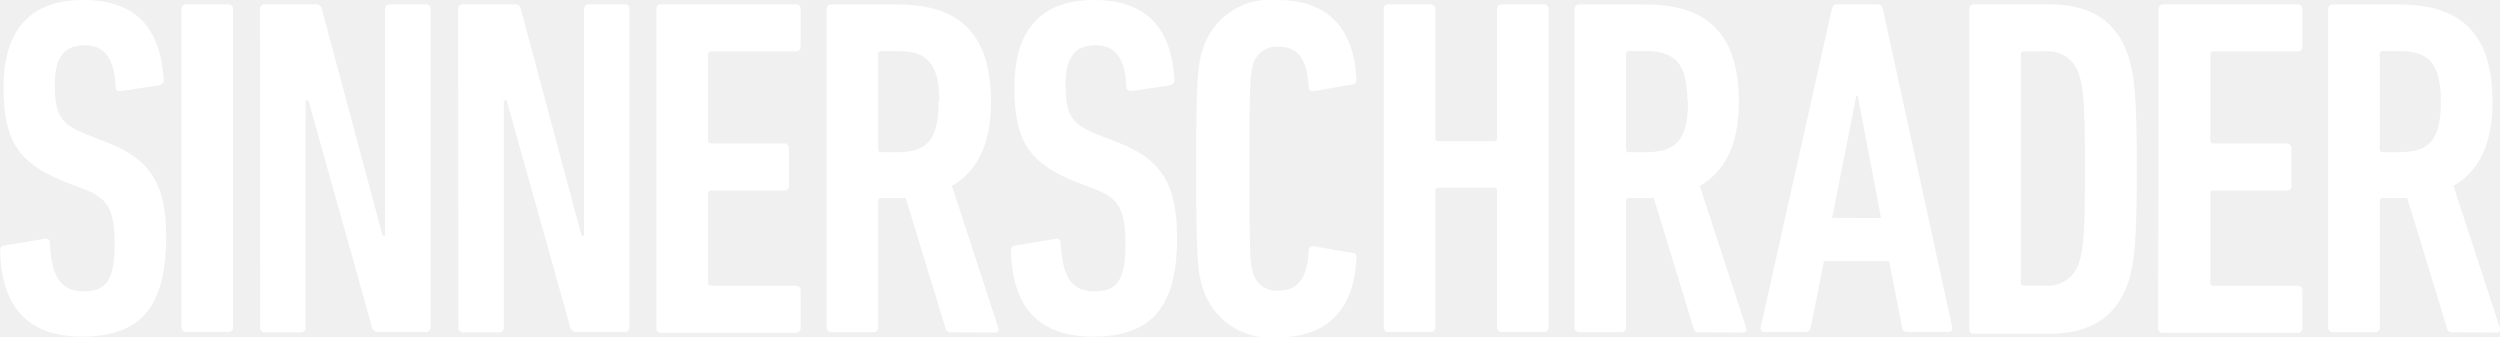
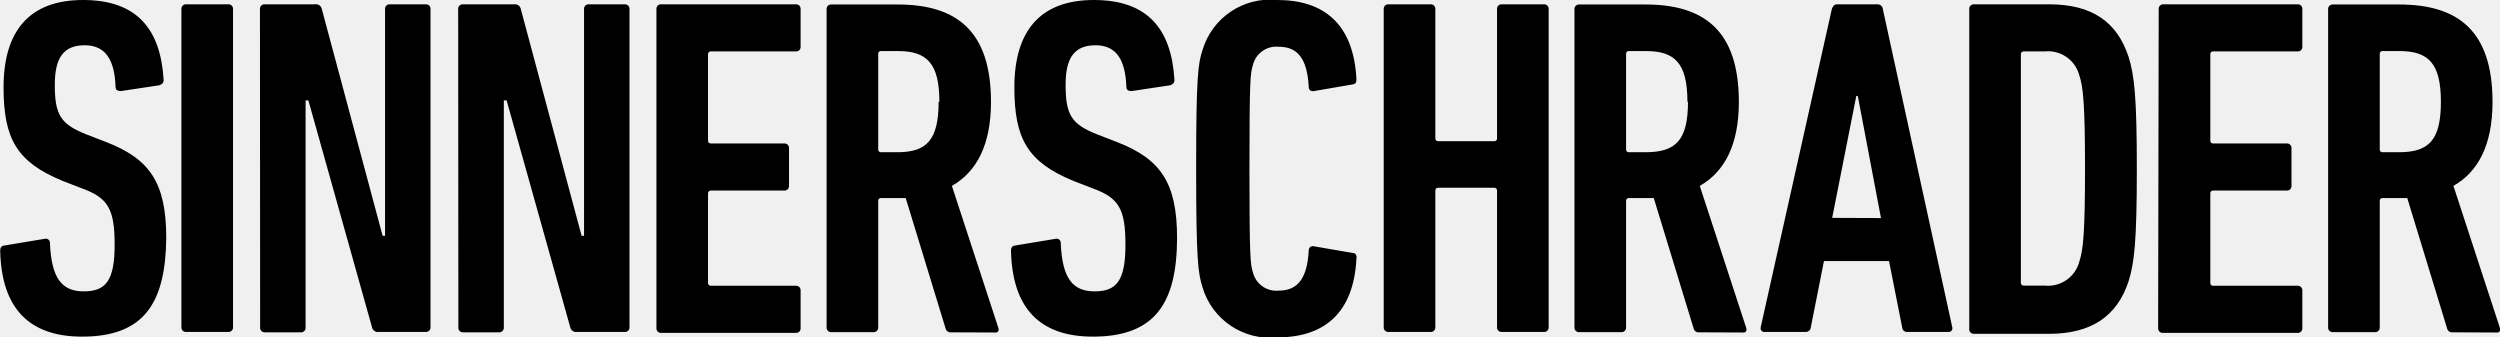
<svg xmlns="http://www.w3.org/2000/svg" viewBox="0 0 133.68 18">
-   <g fill="#fff">
+   <g>
    <path d="M4.39 18C1.55 18 .08 16.48.01 13.41c0-.15.05-.26.21-.28l2.17-.36a.22.22 0 0 1 .28.23c.08 1.86.62 2.58 1.81 2.58s1.65-.59 1.65-2.5-.36-2.5-1.73-3l-1.06-.41c-2.42-1-3.15-2.22-3.15-5C.19 1.67 1.56 0 4.44 0s4.15 1.55 4.31 4.28c0 .15-.08.23-.23.28l-2.06.31c-.15 0-.28-.05-.28-.21-.05-1.44-.52-2.24-1.65-2.24s-1.6.67-1.6 2.11c0 1.62.31 2.11 1.7 2.66l1.06.41c2.3.9 3.2 2.14 3.2 5.13C8.85 16.2 7.71 18 4.39 18zM9.7.49a.24.24 0 0 1 .26-.26h2.24a.24.24 0 0 1 .26.26v17a.24.24 0 0 1-.26.26H9.96a.24.24 0 0 1-.26-.26zM13.9.49a.24.24 0 0 1 .26-.26h2.69a.32.32 0 0 1 .36.26l3.25 12.12h.13V.49a.24.24 0 0 1 .26-.26h1.91a.24.24 0 0 1 .26.26v17a.24.24 0 0 1-.26.26h-2.51a.32.32 0 0 1-.36-.26l-3.4-12.12h-.15v12.14a.24.24 0 0 1-.26.26h-1.91a.24.24 0 0 1-.26-.26zM24.5.49a.24.24 0 0 1 .26-.26h2.73a.32.32 0 0 1 .36.26l3.25 12.12h.13V.49a.24.24 0 0 1 .26-.26h1.91a.24.24 0 0 1 .26.26v17a.24.24 0 0 1-.26.26h-2.55a.32.32 0 0 1-.36-.26l-3.4-12.12h-.15v12.14a.24.24 0 0 1-.26.26h-1.91a.24.24 0 0 1-.26-.26zM35.1.49a.24.24 0 0 1 .26-.26h7.19a.24.24 0 0 1 .26.26v2a.24.24 0 0 1-.26.26h-4.54a.14.14 0 0 0-.15.15v4.62a.14.14 0 0 0 .15.15h3.92a.24.24 0 0 1 .26.26v2a.24.24 0 0 1-.26.26h-3.92a.14.14 0 0 0-.15.15v4.79a.14.14 0 0 0 .15.15h4.54a.24.24 0 0 1 .26.26v2a.24.24 0 0 1-.26.26h-7.19a.24.24 0 0 1-.26-.26zM50.85 17.77a.26.26 0 0 1-.28-.18l-2.14-7h-1.32a.14.14 0 0 0-.15.15v6.76a.24.24 0 0 1-.26.26h-2.24a.24.24 0 0 1-.26-.26V.5a.24.24 0 0 1 .26-.26h3.53c3.12 0 5 1.37 5 5.21 0 2.3-.77 3.74-2.09 4.49l2.48 7.58c.05.13 0 .26-.13.26zm-.62-12.33c0-2.06-.67-2.71-2.22-2.71h-.9a.14.14 0 0 0-.15.15v5.11a.14.14 0 0 0 .15.15h.9c1.51-.01 2.18-.61 2.18-2.7zM58.44 18c-2.84 0-4.31-1.52-4.38-4.59 0-.15.05-.26.21-.28l2.17-.36a.22.22 0 0 1 .28.23c.08 1.86.62 2.58 1.81 2.58s1.65-.59 1.65-2.5-.36-2.5-1.73-3l-1.06-.41c-2.42-1-3.15-2.22-3.15-5 0-3 1.37-4.67 4.25-4.67s4.15 1.55 4.31 4.28c0 .15-.08.23-.23.28l-2.06.31c-.15 0-.28-.05-.28-.21-.05-1.44-.52-2.24-1.65-2.24s-1.6.67-1.6 2.11c0 1.62.31 2.11 1.7 2.66l1.06.41c2.3.9 3.2 2.14 3.2 5.13-.01 3.47-1.17 5.27-4.5 5.27zM63.96 9c0-4.87.1-5.6.34-6.32a3.77 3.77 0 0 1 4-2.68c2.5 0 4.07 1.29 4.23 4.2 0 .15 0 .28-.18.31l-2.09.36a.22.22 0 0 1-.28-.23c-.08-1.5-.59-2.14-1.6-2.14a1.29 1.29 0 0 0-1.39 1c-.13.41-.18.77-.18 5.52s.05 5.11.18 5.52a1.29 1.29 0 0 0 1.39 1c1 0 1.52-.64 1.6-2.14a.22.22 0 0 1 .28-.23l2.09.36c.15 0 .21.15.18.31-.15 2.91-1.73 4.2-4.23 4.2a3.77 3.77 0 0 1-4-2.68c-.24-.76-.34-1.48-.34-6.36zM73.99.49a.24.24 0 0 1 .26-.26h2.24a.24.24 0 0 1 .26.26V7.4a.14.14 0 0 0 .15.15h3a.14.14 0 0 0 .15-.15V.49a.24.24 0 0 1 .26-.26h2.24a.24.24 0 0 1 .26.26v17a.24.24 0 0 1-.26.26h-2.24a.24.24 0 0 1-.26-.26v-7.3a.14.14 0 0 0-.15-.15h-3a.14.14 0 0 0-.15.15v7.3a.24.24 0 0 1-.26.26h-2.24a.24.24 0 0 1-.26-.26zM90.85 17.77a.26.26 0 0 1-.28-.18l-2.14-7h-1.32a.14.14 0 0 0-.16.15v6.76a.24.24 0 0 1-.26.26h-2.24a.24.24 0 0 1-.26-.26V.5a.24.24 0 0 1 .26-.26h3.53c3.12 0 5 1.37 5 5.21 0 2.3-.77 3.74-2.09 4.49l2.48 7.58c.05.13 0 .26-.13.26zm-.62-12.33c0-2.06-.67-2.71-2.22-2.71h-.9a.14.14 0 0 0-.16.15v5.11a.14.14 0 0 0 .16.15h.9c1.58-.01 2.25-.61 2.25-2.7zM97.95.49c.05-.15.13-.26.28-.26h2.17a.28.28 0 0 1 .28.26l3.71 17a.2.2 0 0 1-.21.26h-2.19a.26.26 0 0 1-.28-.26l-.7-3.53h-3.48l-.7 3.53a.27.27 0 0 1-.28.26h-2.19a.2.2 0 0 1-.21-.26zm2.63 11.17l-1.24-6.53h-.08l-1.29 6.52zM105.3.49a.24.24 0 0 1 .26-.26h4c2.3 0 3.64.93 4.26 2.81.31 1 .44 2.14.44 6s-.13 5-.44 6c-.62 1.88-2 2.81-4.26 2.81h-4a.24.24 0 0 1-.26-.26zm2.91 14.78h1.11a1.73 1.73 0 0 0 1.86-1.26c.21-.64.31-1.5.31-5s-.1-4.36-.31-5a1.73 1.73 0 0 0-1.86-1.26h-1.11a.14.14 0 0 0-.15.15v12.23a.14.14 0 0 0 .15.14zM115.43.49a.24.24 0 0 1 .26-.26h7.16a.24.24 0 0 1 .26.26v2a.24.24 0 0 1-.26.26h-4.5a.14.14 0 0 0-.16.15v4.62a.14.14 0 0 0 .16.15h3.92a.24.24 0 0 1 .26.26v2a.24.24 0 0 1-.26.26h-3.92a.14.14 0 0 0-.16.15v4.79a.14.14 0 0 0 .16.15h4.5a.24.24 0 0 1 .26.26v2a.24.24 0 0 1-.26.26h-7.19a.24.24 0 0 1-.26-.26zM131.14 17.77a.26.26 0 0 1-.28-.18l-2.14-7h-1.32a.14.14 0 0 0-.15.15v6.76a.24.24 0 0 1-.26.26h-2.24a.24.24 0 0 1-.26-.26V.5a.24.24 0 0 1 .26-.26h3.53c3.12 0 5 1.37 5 5.21 0 2.3-.77 3.74-2.09 4.49l2.48 7.58c.05.13 0 .26-.13.26zm-.62-12.33c0-2.06-.67-2.71-2.22-2.71h-.9a.14.14 0 0 0-.15.15v5.11a.14.14 0 0 0 .15.15h.9c1.55-.01 2.22-.61 2.22-2.7z" />
  </g>
</svg>
